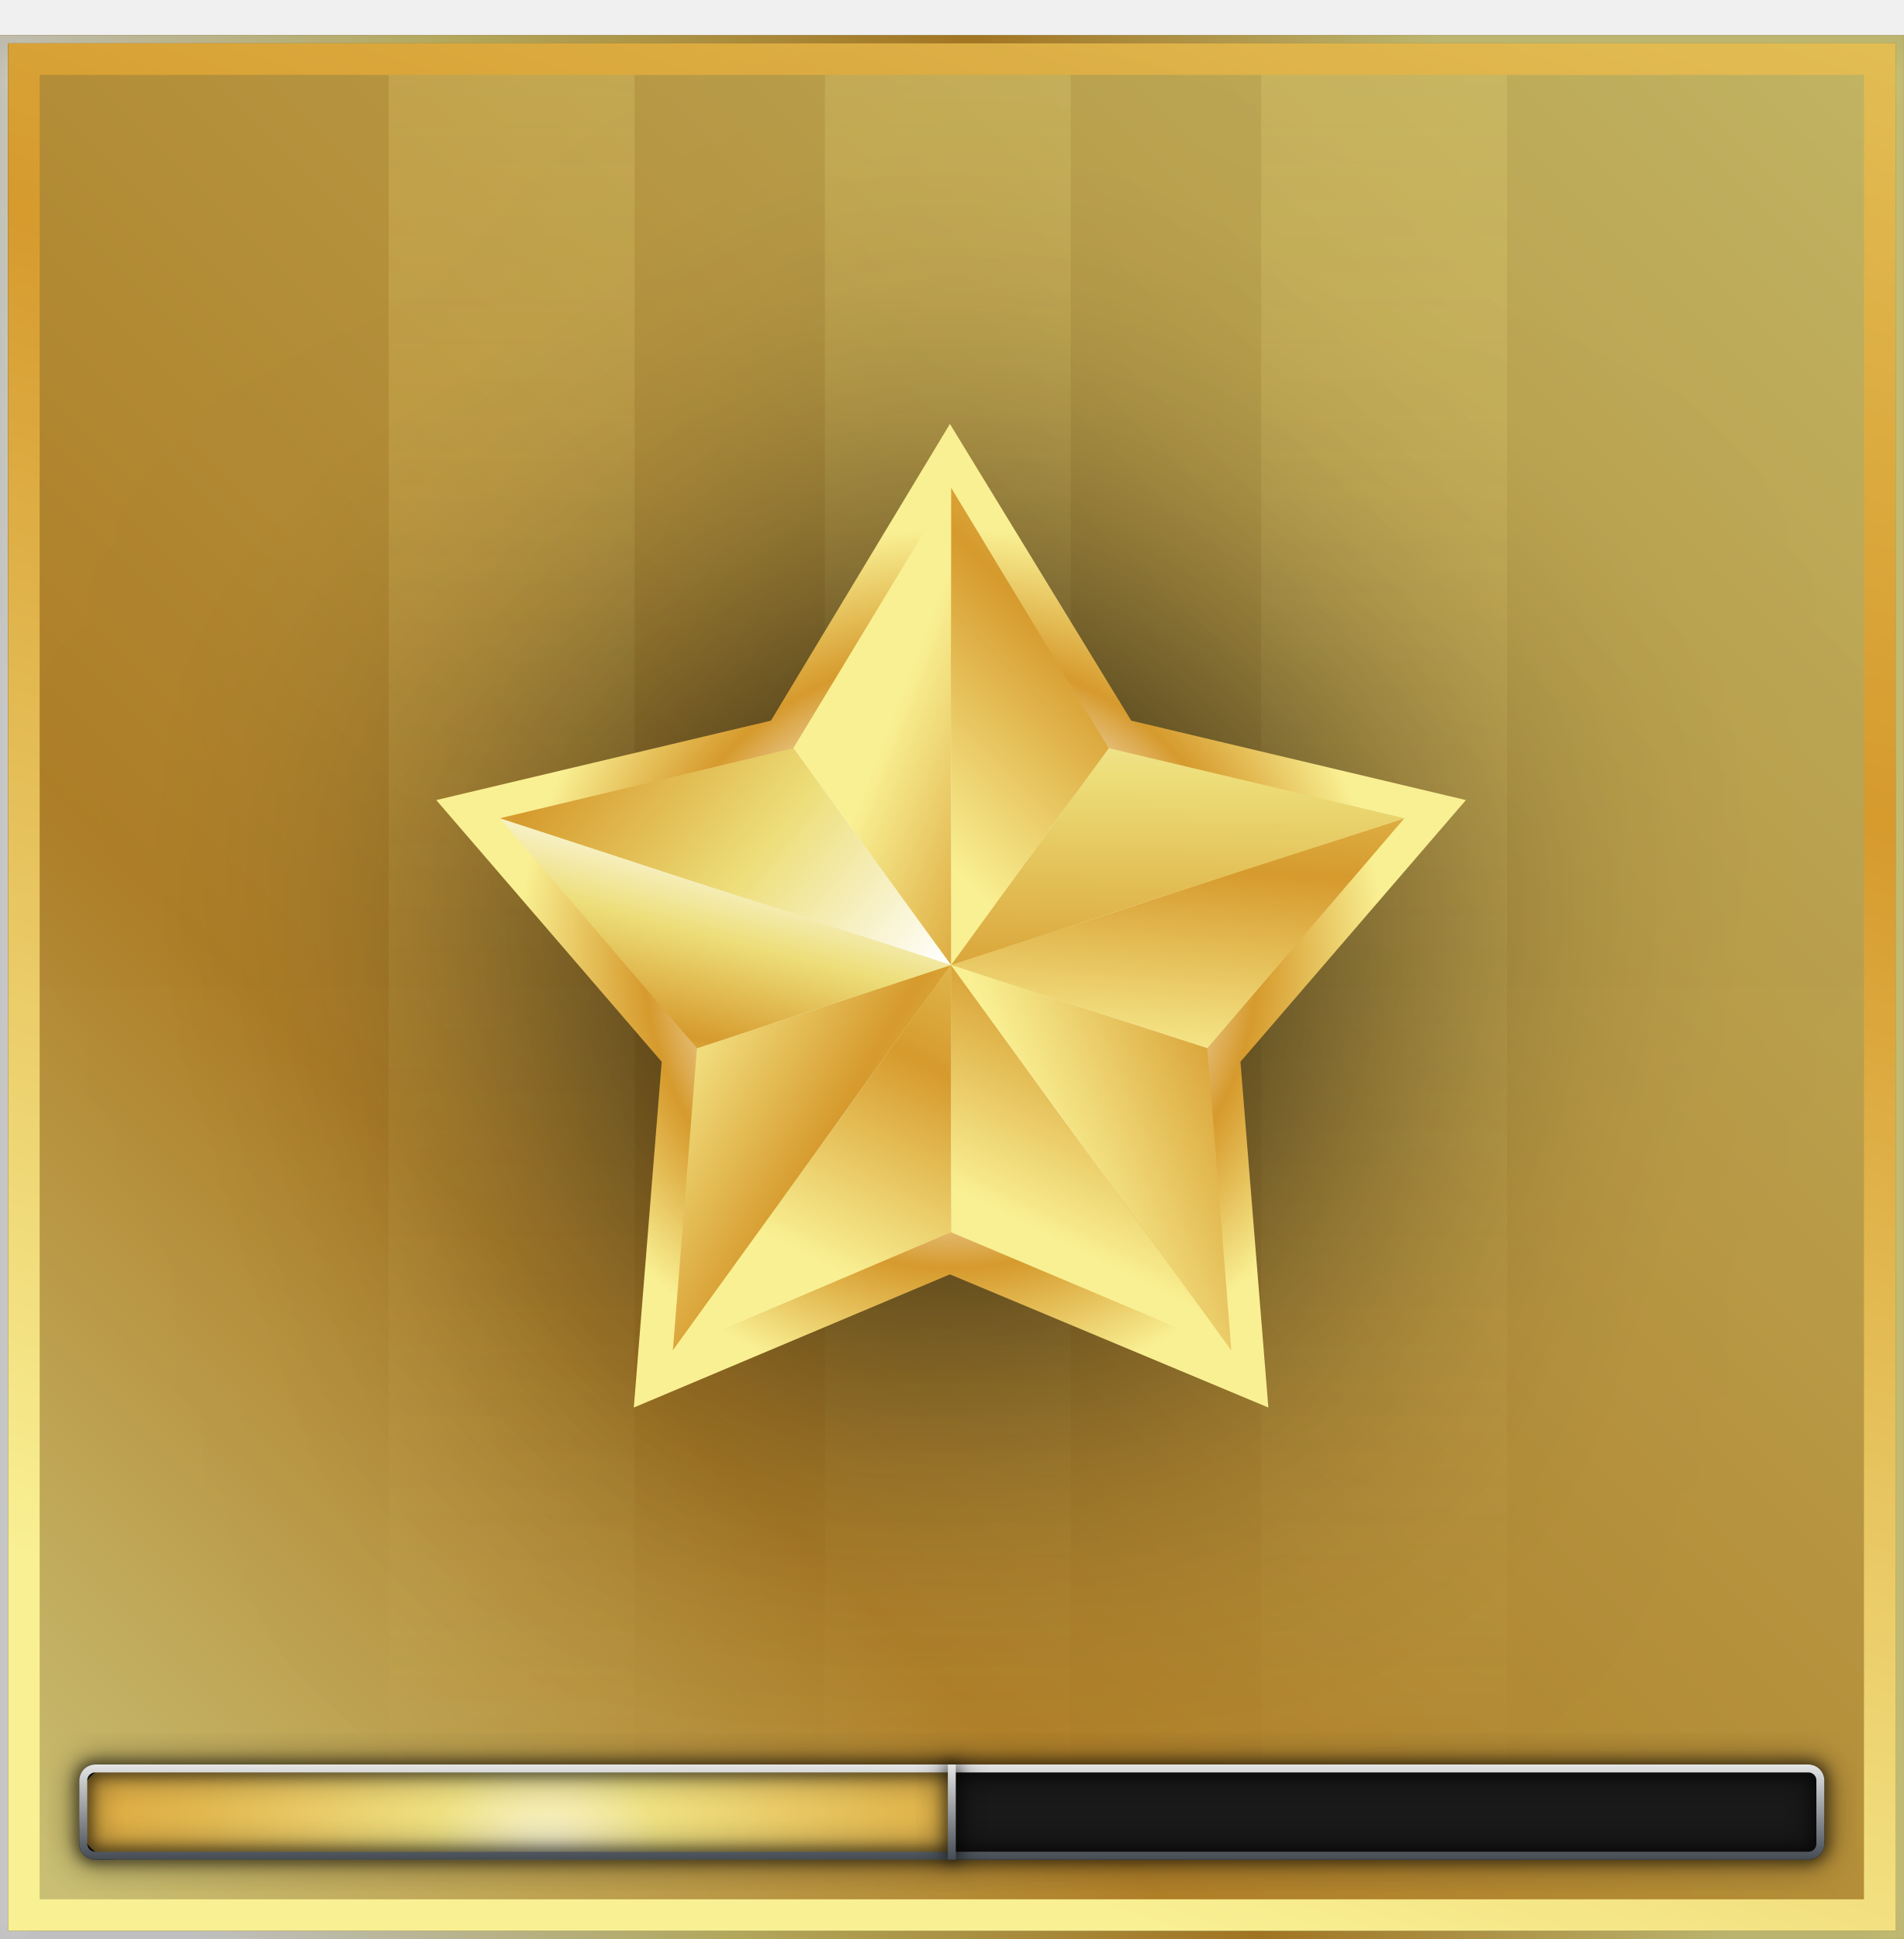
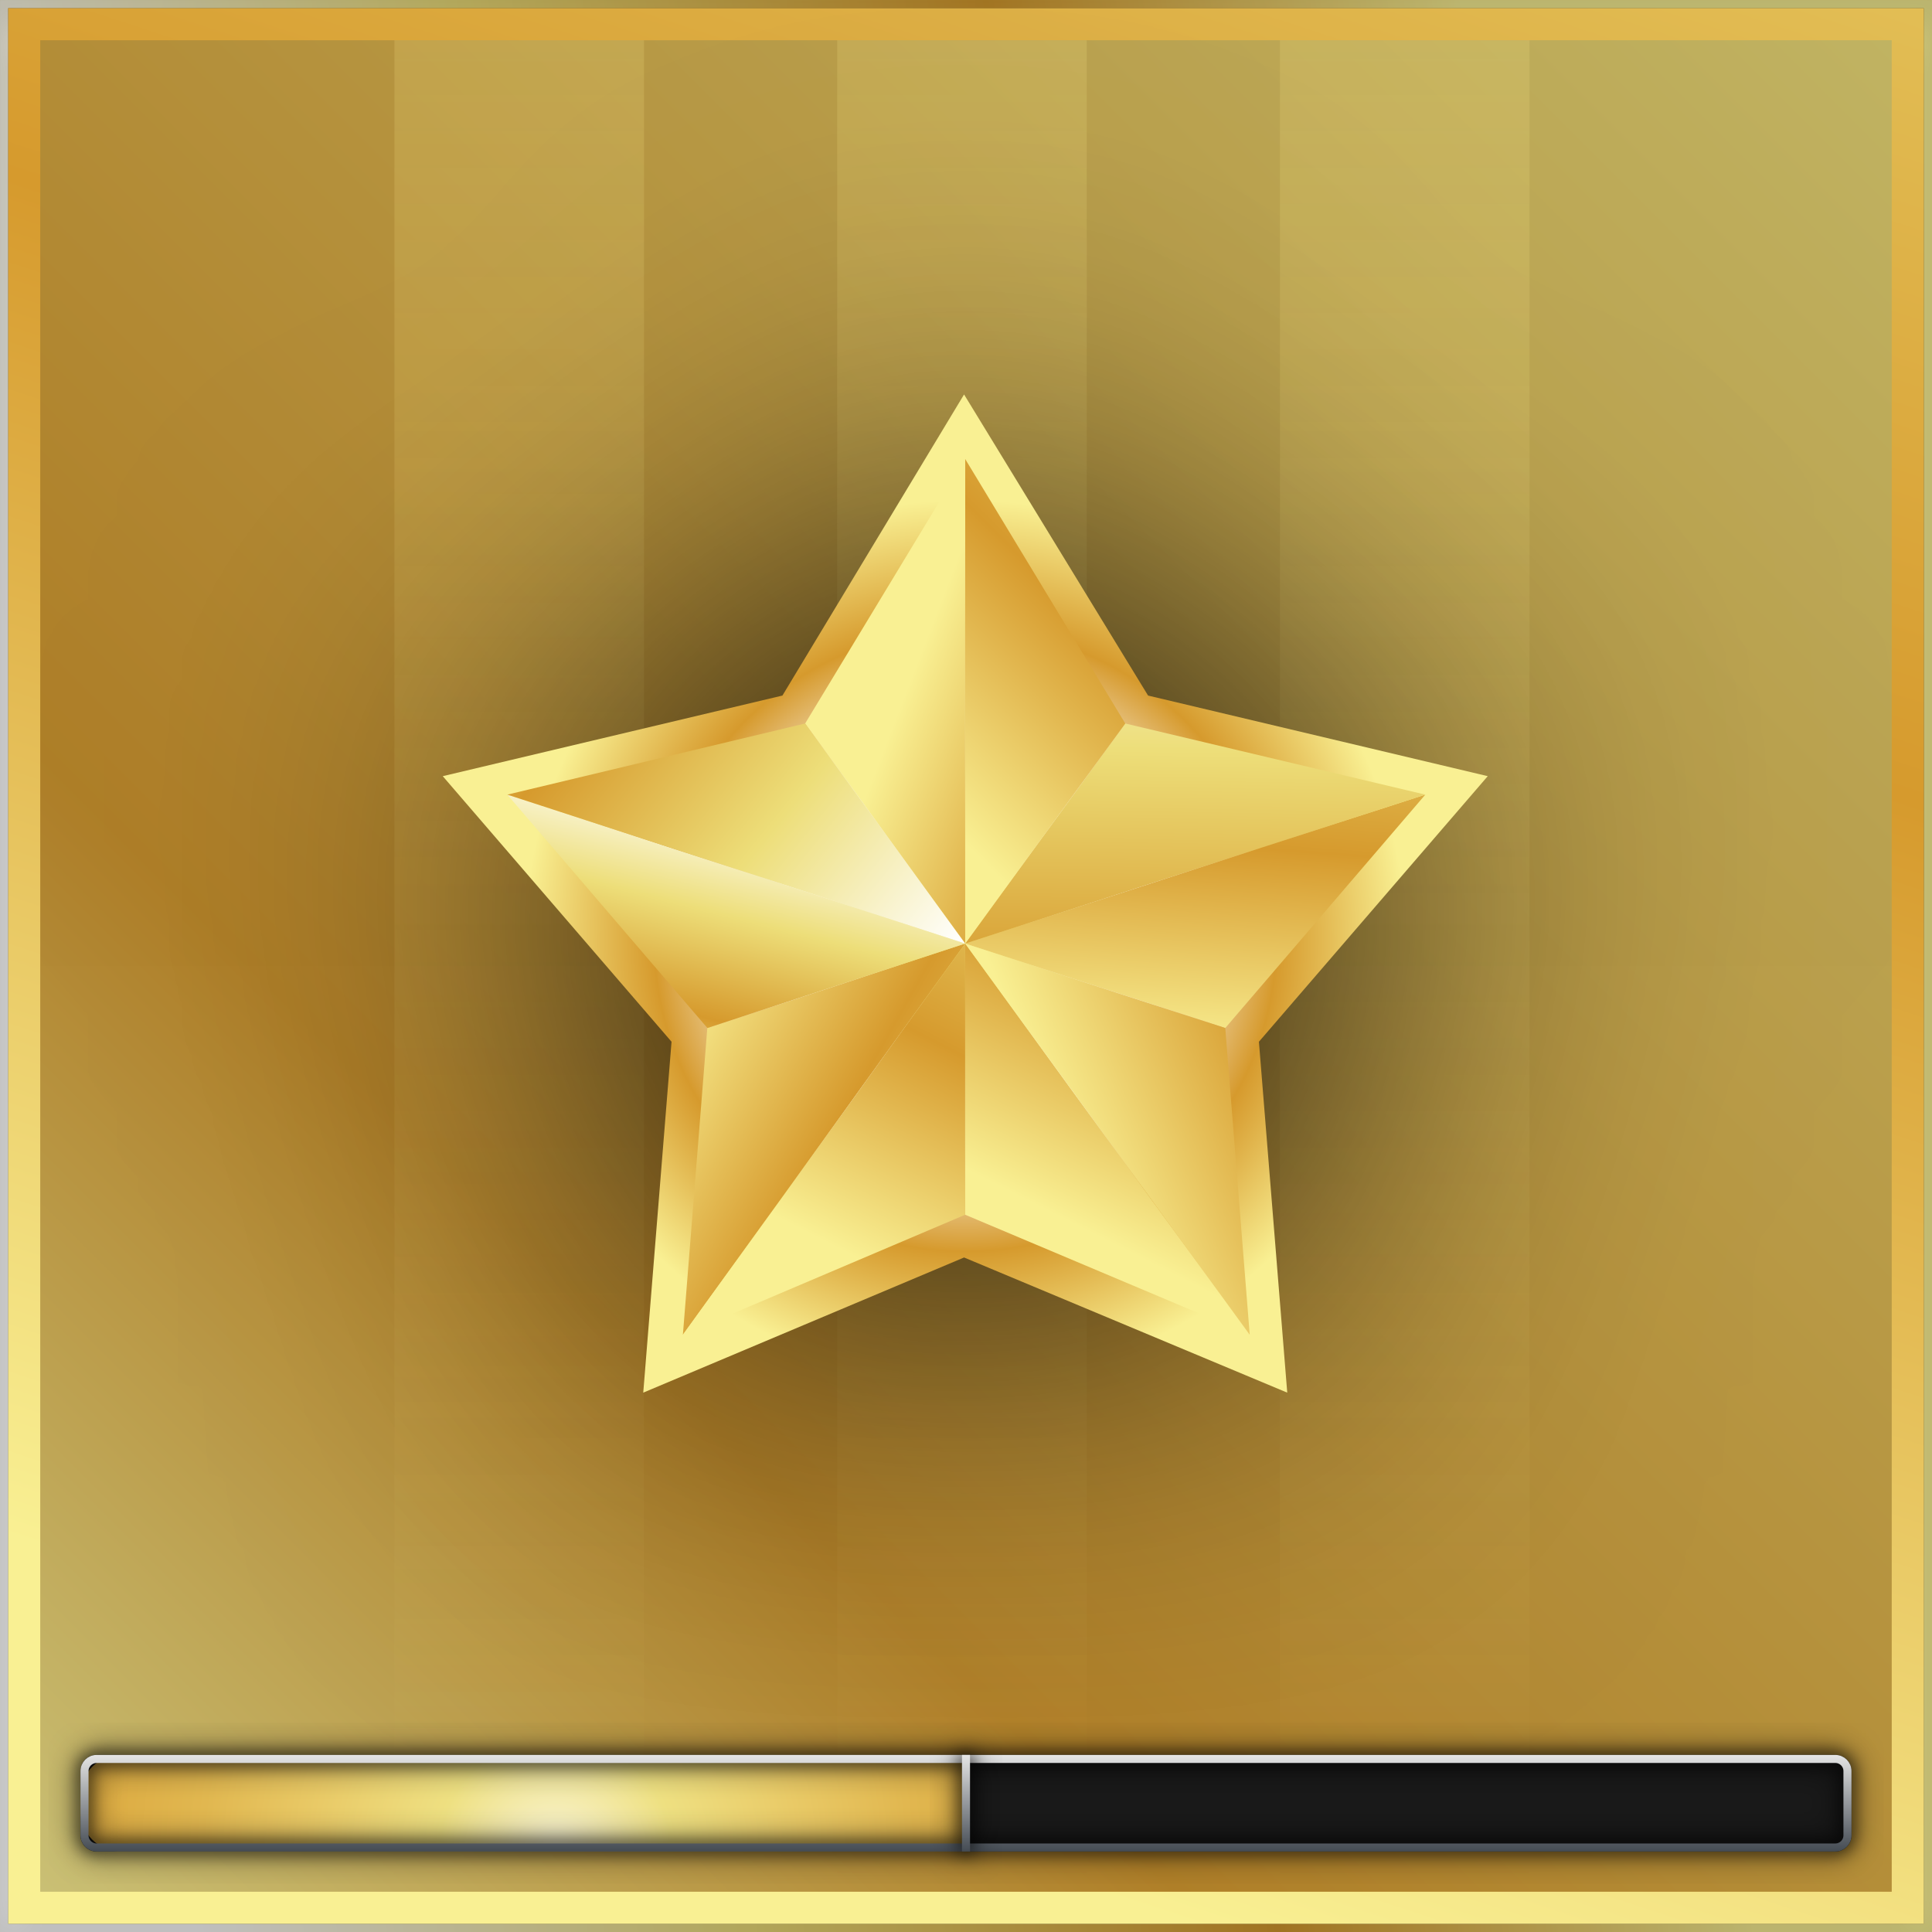
- <svg xmlns="http://www.w3.org/2000/svg" width="54" height="55" viewBox="0 0 54 55" fill="none">
-   <rect x="0.562" y="1.562" width="52.875" height="52.875" fill="url(#paint0_linear_2005_61975)" />
-   <rect x="0.562" y="1.562" width="52.875" height="52.875" fill="url(#paint1_linear_2005_61975)" fill-opacity="0.8" />
-   <rect x="0.562" y="1.562" width="52.875" height="52.875" stroke="url(#paint2_linear_2005_61975)" stroke-width="1.125" />
-   <g filter="url(#filter0_i_2005_61975)">
-     <rect x="0.113" y="1.113" width="53.775" height="53.775" stroke="url(#paint3_linear_2005_61975)" stroke-width="0.225" />
-   </g>
-   <g style="mix-blend-mode:plus-lighter">
-     <rect x="11.025" y="2.125" width="6.975" height="51.75" fill="url(#paint4_linear_2005_61975)" fill-opacity="0.2" />
-     <rect x="23.4" y="2.125" width="6.975" height="51.75" fill="url(#paint5_linear_2005_61975)" fill-opacity="0.2" />
-     <rect x="35.775" y="2.125" width="6.975" height="51.75" fill="url(#paint6_linear_2005_61975)" fill-opacity="0.2" />
-   </g>
-   <g filter="url(#filter1_d_2005_61975)">
-     <path d="M18.77 30.117L12.375 22.694L21.869 20.441L26.946 12.025L32.089 20.441L41.583 22.694L35.187 30.117L35.979 39.925L26.946 36.147L17.979 39.925L18.77 30.117Z" fill="url(#paint7_angular_2005_61975)" />
-     <path d="M34.247 29.733L39.838 23.21L26.977 27.372L34.247 29.733Z" fill="url(#paint8_linear_2005_61975)" />
-     <path d="M26.977 27.373L39.838 23.21L31.451 21.222L26.977 27.373Z" fill="url(#paint9_linear_2005_61975)" />
-     <path d="M26.977 27.373V34.952L34.93 38.307L26.977 27.373Z" fill="url(#paint10_linear_2005_61975)" />
-     <path d="M26.977 27.373L31.451 21.222L26.977 13.829V27.373Z" fill="url(#paint11_linear_2005_61975)" />
-     <path d="M19.77 29.733L19.087 38.307L26.977 27.373L19.77 29.733Z" fill="url(#paint12_linear_2005_61975)" />
-     <path d="M34.247 29.733L26.977 27.373L34.93 38.307L34.247 29.733Z" fill="url(#paint13_linear_2005_61975)" />
-     <path d="M26.977 27.373L19.087 38.307L26.977 34.952V27.373Z" fill="url(#paint14_linear_2005_61975)" />
-     <path d="M26.977 27.372L14.179 23.21L19.771 29.733L26.977 27.372Z" fill="url(#paint15_linear_2005_61975)" />
-     <path d="M26.977 13.829L22.504 21.222L26.977 27.373V13.829Z" fill="url(#paint16_linear_2005_61975)" />
-     <path d="M26.977 27.373L22.504 21.222L14.179 23.21L26.977 27.373Z" fill="url(#paint17_linear_2005_61975)" />
-   </g>
-   <rect x="2.25" y="50.05" width="49.5" height="2.7" rx="0.45" fill="#191919" />
-   <path d="M2.25 51.175C2.25 50.554 2.754 50.05 3.375 50.05H27V52.75H3.375C2.754 52.75 2.25 52.246 2.25 51.625V51.175Z" fill="url(#paint18_radial_2005_61975)" />
-   <g filter="url(#filter2_dd_2005_61975)">
-     <rect x="2.362" y="50.163" width="49.275" height="2.475" rx="0.338" stroke="url(#paint19_linear_2005_61975)" stroke-width="0.225" />
-   </g>
-   <g filter="url(#filter3_dd_2005_61975)">
-     <path d="M27 50.05V52.75" stroke="url(#paint20_linear_2005_61975)" stroke-width="0.225" />
+ <svg xmlns="http://www.w3.org/2000/svg" width="54" height="54" viewBox="0 0 54 54" fill="none">
+   <g clip-path="url(#clip0_2201_104543)">
+     <rect width="54" height="54" fill="black" fill-opacity="0.01" />
+     <rect x="0.562" y="0.562" width="52.875" height="52.875" fill="url(#paint0_linear_2201_104543)" />
+     <rect x="0.562" y="0.562" width="52.875" height="52.875" fill="url(#paint1_linear_2201_104543)" fill-opacity="0.8" />
+     <rect x="0.562" y="0.562" width="52.875" height="52.875" stroke="url(#paint2_linear_2201_104543)" stroke-width="1.125" />
+     <g filter="url(#filter0_i_2201_104543)">
+       <rect x="0.113" y="0.113" width="53.775" height="53.775" stroke="url(#paint3_linear_2201_104543)" stroke-width="0.225" />
+     </g>
+     <g style="mix-blend-mode:plus-lighter">
+       <rect x="11.025" y="1.125" width="6.975" height="51.75" fill="url(#paint4_linear_2201_104543)" fill-opacity="0.2" />
+       <rect x="23.4" y="1.125" width="6.975" height="51.75" fill="url(#paint5_linear_2201_104543)" fill-opacity="0.2" />
+       <rect x="35.775" y="1.125" width="6.975" height="51.75" fill="url(#paint6_linear_2201_104543)" fill-opacity="0.2" />
+     </g>
+     <g filter="url(#filter1_d_2201_104543)">
+       <path d="M18.77 29.117L12.375 21.694L21.869 19.441L26.946 11.025L32.089 19.441L41.583 21.694L35.187 29.117L35.979 38.925L26.946 35.147L17.979 38.925L18.77 29.117Z" fill="url(#paint7_angular_2201_104543)" />
+       <path d="M34.247 28.733L39.838 22.21L26.977 26.372L34.247 28.733Z" fill="url(#paint8_linear_2201_104543)" />
+       <path d="M26.977 26.373L39.838 22.21L31.451 20.222L26.977 26.373Z" fill="url(#paint9_linear_2201_104543)" />
+       <path d="M26.977 26.373V33.952L34.93 37.307L26.977 26.373Z" fill="url(#paint10_linear_2201_104543)" />
+       <path d="M26.977 26.373L31.451 20.222L26.977 12.829V26.373Z" fill="url(#paint11_linear_2201_104543)" />
+       <path d="M19.77 28.733L19.087 37.307L26.977 26.373L19.77 28.733Z" fill="url(#paint12_linear_2201_104543)" />
+       <path d="M34.247 28.733L26.977 26.373L34.93 37.307L34.247 28.733Z" fill="url(#paint13_linear_2201_104543)" />
+       <path d="M26.977 26.373L19.087 37.307L26.977 33.952V26.373Z" fill="url(#paint14_linear_2201_104543)" />
+       <path d="M26.977 26.372L14.179 22.21L19.771 28.733L26.977 26.372Z" fill="url(#paint15_linear_2201_104543)" />
+       <path d="M26.977 12.829L22.504 20.222L26.977 26.373V12.829Z" fill="url(#paint16_linear_2201_104543)" />
+       <path d="M26.977 26.373L22.504 20.222L14.179 22.21L26.977 26.373Z" fill="url(#paint17_linear_2201_104543)" />
+     </g>
+     <rect x="2.25" y="49.05" width="49.5" height="2.7" rx="0.45" fill="#191919" />
+     <path d="M2.25 50.175C2.25 49.554 2.754 49.05 3.375 49.05H27V51.75H3.375C2.754 51.75 2.25 51.246 2.25 50.625V50.175Z" fill="url(#paint18_radial_2201_104543)" />
+     <g filter="url(#filter2_dd_2201_104543)">
+       <rect x="2.362" y="49.163" width="49.275" height="2.475" rx="0.338" stroke="url(#paint19_linear_2201_104543)" stroke-width="0.225" />
+     </g>
+     <g filter="url(#filter3_dd_2201_104543)">
+       <path d="M27 49.05V51.75" stroke="url(#paint20_linear_2201_104543)" stroke-width="0.225" />
+     </g>
  </g>
  <defs>
-     <filter id="filter0_i_2005_61975" x="0" y="1" width="54" height="54.9" filterUnits="userSpaceOnUse" color-interpolation-filters="sRGB">
+     <filter id="filter0_i_2201_104543" x="0" y="0" width="54" height="54.9" filterUnits="userSpaceOnUse" color-interpolation-filters="sRGB">
      <feFlood flood-opacity="0" result="BackgroundImageFix" />
      <feBlend mode="normal" in="SourceGraphic" in2="BackgroundImageFix" result="shape" />
      <feColorMatrix in="SourceAlpha" type="matrix" values="0 0 0 0 0 0 0 0 0 0 0 0 0 0 0 0 0 0 127 0" result="hardAlpha" />
      <feOffset dy="0.9" />
      <feGaussianBlur stdDeviation="0.45" />
      <feComposite in2="hardAlpha" operator="arithmetic" k2="-1" k3="1" />
      <feColorMatrix type="matrix" values="0 0 0 0 0 0 0 0 0 0 0 0 0 0 0 0 0 0 0.25 0" />
-       <feBlend mode="normal" in2="shape" result="effect1_innerShadow_2005_61975" />
-     </filter>
-     <filter id="filter1_d_2005_61975" x="1.125" y="0.775" width="51.708" height="50.4" filterUnits="userSpaceOnUse" color-interpolation-filters="sRGB">
+       <feBlend mode="normal" in2="shape" result="effect1_innerShadow_2201_104543" />
+     </filter>
+     <filter id="filter1_d_2201_104543" x="1.125" y="-0.225" width="51.708" height="50.4" filterUnits="userSpaceOnUse" color-interpolation-filters="sRGB">
      <feFlood flood-opacity="0" result="BackgroundImageFix" />
      <feColorMatrix in="SourceAlpha" type="matrix" values="0 0 0 0 0 0 0 0 0 0 0 0 0 0 0 0 0 0 127 0" result="hardAlpha" />
      <feOffset />
      <feGaussianBlur stdDeviation="5.625" />
      <feColorMatrix type="matrix" values="0 0 0 0 0 0 0 0 0 0 0 0 0 0 0 0 0 0 0.8 0" />
-       <feBlend mode="normal" in2="BackgroundImageFix" result="effect1_dropShadow_2005_61975" />
-       <feBlend mode="normal" in="SourceGraphic" in2="effect1_dropShadow_2005_61975" result="shape" />
-     </filter>
-     <filter id="filter2_dd_2005_61975" x="1.35" y="49.15" width="51.3" height="4.5" filterUnits="userSpaceOnUse" color-interpolation-filters="sRGB">
+       <feBlend mode="normal" in2="BackgroundImageFix" result="effect1_dropShadow_2201_104543" />
+       <feBlend mode="normal" in="SourceGraphic" in2="effect1_dropShadow_2201_104543" result="shape" />
+     </filter>
+     <filter id="filter2_dd_2201_104543" x="1.35" y="48.15" width="51.3" height="4.5" filterUnits="userSpaceOnUse" color-interpolation-filters="sRGB">
      <feFlood flood-opacity="0" result="BackgroundImageFix" />
      <feColorMatrix in="SourceAlpha" type="matrix" values="0 0 0 0 0 0 0 0 0 0 0 0 0 0 0 0 0 0 127 0" result="hardAlpha" />
      <feOffset />
      <feGaussianBlur stdDeviation="0.45" />
      <feColorMatrix type="matrix" values="0 0 0 0 0 0 0 0 0 0 0 0 0 0 0 0 0 0 1 0" />
-       <feBlend mode="normal" in2="BackgroundImageFix" result="effect1_dropShadow_2005_61975" />
+       <feBlend mode="normal" in2="BackgroundImageFix" result="effect1_dropShadow_2201_104543" />
      <feColorMatrix in="SourceAlpha" type="matrix" values="0 0 0 0 0 0 0 0 0 0 0 0 0 0 0 0 0 0 127 0" result="hardAlpha" />
      <feOffset />
      <feGaussianBlur stdDeviation="0.225" />
      <feColorMatrix type="matrix" values="0 0 0 0 0 0 0 0 0 0 0 0 0 0 0 0 0 0 1 0" />
-       <feBlend mode="normal" in2="effect1_dropShadow_2005_61975" result="effect2_dropShadow_2005_61975" />
-       <feBlend mode="normal" in="SourceGraphic" in2="effect2_dropShadow_2005_61975" result="shape" />
-     </filter>
-     <filter id="filter3_dd_2005_61975" x="25.988" y="49.15" width="2.025" height="4.5" filterUnits="userSpaceOnUse" color-interpolation-filters="sRGB">
+       <feBlend mode="normal" in2="effect1_dropShadow_2201_104543" result="effect2_dropShadow_2201_104543" />
+       <feBlend mode="normal" in="SourceGraphic" in2="effect2_dropShadow_2201_104543" result="shape" />
+     </filter>
+     <filter id="filter3_dd_2201_104543" x="25.988" y="48.15" width="2.025" height="4.5" filterUnits="userSpaceOnUse" color-interpolation-filters="sRGB">
      <feFlood flood-opacity="0" result="BackgroundImageFix" />
      <feColorMatrix in="SourceAlpha" type="matrix" values="0 0 0 0 0 0 0 0 0 0 0 0 0 0 0 0 0 0 127 0" result="hardAlpha" />
      <feOffset />
      <feGaussianBlur stdDeviation="0.45" />
      <feColorMatrix type="matrix" values="0 0 0 0 0 0 0 0 0 0 0 0 0 0 0 0 0 0 1 0" />
-       <feBlend mode="normal" in2="BackgroundImageFix" result="effect1_dropShadow_2005_61975" />
+       <feBlend mode="normal" in2="BackgroundImageFix" result="effect1_dropShadow_2201_104543" />
      <feColorMatrix in="SourceAlpha" type="matrix" values="0 0 0 0 0 0 0 0 0 0 0 0 0 0 0 0 0 0 127 0" result="hardAlpha" />
      <feOffset />
      <feGaussianBlur stdDeviation="0.225" />
      <feColorMatrix type="matrix" values="0 0 0 0 0 0 0 0 0 0 0 0 0 0 0 0 0 0 1 0" />
-       <feBlend mode="normal" in2="effect1_dropShadow_2005_61975" result="effect2_dropShadow_2005_61975" />
-       <feBlend mode="normal" in="SourceGraphic" in2="effect2_dropShadow_2005_61975" result="shape" />
-     </filter>
-     <linearGradient id="paint0_linear_2005_61975" x1="27" y1="1" x2="27" y2="55" gradientUnits="userSpaceOnUse">
+       <feBlend mode="normal" in2="effect1_dropShadow_2201_104543" result="effect2_dropShadow_2201_104543" />
+       <feBlend mode="normal" in="SourceGraphic" in2="effect2_dropShadow_2201_104543" result="shape" />
+     </filter>
+     <linearGradient id="paint0_linear_2201_104543" x1="27" y1="0" x2="27" y2="54" gradientUnits="userSpaceOnUse">
      <stop stop-color="#101010" />
      <stop offset="1" stop-color="#131313" />
    </linearGradient>
-     <linearGradient id="paint1_linear_2005_61975" x1="54" y1="1" x2="-1.83743e-06" y2="55" gradientUnits="userSpaceOnUse">
+     <linearGradient id="paint1_linear_2201_104543" x1="54" y1="-1.83743e-06" x2="-1.83743e-06" y2="54" gradientUnits="userSpaceOnUse">
      <stop stop-color="#EDDE79" />
      <stop offset="0.685" stop-color="#D69A2D" />
      <stop offset="1" stop-color="#F9F093" />
    </linearGradient>
-     <linearGradient id="paint2_linear_2005_61975" x1="203.94" y1="-14.013" x2="162.739" y2="111.512" gradientUnits="userSpaceOnUse">
-       <stop stop-color="white" />
-       <stop offset="0.317" stop-color="#EDDE79" />
-       <stop offset="0.624" stop-color="#D69A2D" />
-       <stop offset="0.898" stop-color="#F9F093" />
-     </linearGradient>
-     <linearGradient id="paint3_linear_2005_61975" x1="-3.15" y1="-1.812" x2="44.304" y2="-9.002" gradientUnits="userSpaceOnUse">
-       <stop stop-color="white" />
-       <stop offset="0.317" stop-color="#EDDE79" />
-       <stop offset="0.624" stop-color="#D69A2D" />
-       <stop offset="0.898" stop-color="#F9F093" />
-     </linearGradient>
-     <linearGradient id="paint4_linear_2005_61975" x1="14.512" y1="2.125" x2="14.512" y2="53.875" gradientUnits="userSpaceOnUse">
+     <linearGradient id="paint2_linear_2201_104543" x1="203.94" y1="-15.013" x2="162.739" y2="110.512" gradientUnits="userSpaceOnUse">
+       <stop stop-color="white" />
+       <stop offset="0.317" stop-color="#EDDE79" />
+       <stop offset="0.624" stop-color="#D69A2D" />
+       <stop offset="0.898" stop-color="#F9F093" />
+     </linearGradient>
+     <linearGradient id="paint3_linear_2201_104543" x1="-3.15" y1="-2.812" x2="44.304" y2="-10.002" gradientUnits="userSpaceOnUse">
+       <stop stop-color="white" />
+       <stop offset="0.317" stop-color="#EDDE79" />
+       <stop offset="0.624" stop-color="#D69A2D" />
+       <stop offset="0.898" stop-color="#F9F093" />
+     </linearGradient>
+     <linearGradient id="paint4_linear_2201_104543" x1="14.512" y1="1.125" x2="14.512" y2="52.875" gradientUnits="userSpaceOnUse">
      <stop stop-color="#F4E181" />
      <stop offset="1" stop-color="#F4E181" stop-opacity="0" />
    </linearGradient>
-     <linearGradient id="paint5_linear_2005_61975" x1="26.887" y1="2.125" x2="26.887" y2="53.875" gradientUnits="userSpaceOnUse">
+     <linearGradient id="paint5_linear_2201_104543" x1="26.887" y1="1.125" x2="26.887" y2="52.875" gradientUnits="userSpaceOnUse">
      <stop stop-color="#F4E181" />
      <stop offset="1" stop-color="#F4E181" stop-opacity="0" />
    </linearGradient>
-     <linearGradient id="paint6_linear_2005_61975" x1="39.262" y1="2.125" x2="39.262" y2="53.875" gradientUnits="userSpaceOnUse">
+     <linearGradient id="paint6_linear_2201_104543" x1="39.262" y1="1.125" x2="39.262" y2="52.875" gradientUnits="userSpaceOnUse">
      <stop stop-color="#F4E181" />
      <stop offset="1" stop-color="#F4E181" stop-opacity="0" />
    </linearGradient>
-     <radialGradient id="paint7_angular_2005_61975" cx="0" cy="0" r="1" gradientUnits="userSpaceOnUse" gradientTransform="translate(26.9789 27.2825) rotate(180) scale(13.95 13.95)">
+     <radialGradient id="paint7_angular_2201_104543" cx="0" cy="0" r="1" gradientUnits="userSpaceOnUse" gradientTransform="translate(26.9789 26.2825) rotate(180) scale(13.95 13.95)">
      <stop offset="0.101" stop-color="#EDDE79" />
      <stop offset="0.372" stop-color="white" />
      <stop offset="0.62" stop-color="#D69A2D" />
      <stop offset="0.879" stop-color="#F9F093" />
    </radialGradient>
-     <linearGradient id="paint8_linear_2005_61975" x1="86.376" y1="15.294" x2="84.8" y2="36.403" gradientUnits="userSpaceOnUse">
-       <stop stop-color="white" />
-       <stop offset="0.317" stop-color="#EDDE79" />
-       <stop offset="0.624" stop-color="#D69A2D" />
-       <stop offset="0.898" stop-color="#F9F093" />
-     </linearGradient>
-     <linearGradient id="paint9_linear_2005_61975" x1="61.854" y1="15.621" x2="61.517" y2="37.143" gradientUnits="userSpaceOnUse">
-       <stop stop-color="white" />
-       <stop offset="0.317" stop-color="#EDDE79" />
-       <stop offset="0.624" stop-color="#D69A2D" />
-       <stop offset="0.898" stop-color="#F9F093" />
-     </linearGradient>
-     <linearGradient id="paint10_linear_2005_61975" x1="59.539" y1="26.708" x2="49.016" y2="47.496" gradientUnits="userSpaceOnUse">
-       <stop stop-color="white" />
-       <stop offset="0.317" stop-color="#EDDE79" />
-       <stop offset="0.624" stop-color="#D69A2D" />
-       <stop offset="0.898" stop-color="#F9F093" />
-     </linearGradient>
-     <linearGradient id="paint11_linear_2005_61975" x1="43.872" y1="10.063" x2="26.434" y2="27.61" gradientUnits="userSpaceOnUse">
-       <stop stop-color="white" />
-       <stop offset="0.317" stop-color="#EDDE79" />
-       <stop offset="0.624" stop-color="#D69A2D" />
-       <stop offset="0.898" stop-color="#F9F093" />
-     </linearGradient>
-     <linearGradient id="paint12_linear_2005_61975" x1="28.941" y1="48.644" x2="11.066" y2="38.486" gradientUnits="userSpaceOnUse">
-       <stop stop-color="white" />
-       <stop offset="0.317" stop-color="#EDDE79" />
-       <stop offset="0.624" stop-color="#D69A2D" />
-       <stop offset="0.898" stop-color="#F9F093" />
-     </linearGradient>
-     <linearGradient id="paint13_linear_2005_61975" x1="56.514" y1="43.085" x2="35.184" y2="52.027" gradientUnits="userSpaceOnUse">
-       <stop stop-color="white" />
-       <stop offset="0.317" stop-color="#EDDE79" />
-       <stop offset="0.624" stop-color="#D69A2D" />
-       <stop offset="0.898" stop-color="#F9F093" />
-     </linearGradient>
-     <linearGradient id="paint14_linear_2005_61975" x1="51.394" y1="26.708" x2="40.822" y2="47.43" gradientUnits="userSpaceOnUse">
-       <stop stop-color="white" />
-       <stop offset="0.317" stop-color="#EDDE79" />
-       <stop offset="0.624" stop-color="#D69A2D" />
-       <stop offset="0.898" stop-color="#F9F093" />
-     </linearGradient>
-     <linearGradient id="paint15_linear_2005_61975" x1="22.075" y1="23.904" x2="19.725" y2="33.151" gradientUnits="userSpaceOnUse">
-       <stop stop-color="white" />
-       <stop offset="0.317" stop-color="#EDDE79" />
-       <stop offset="0.624" stop-color="#D69A2D" />
-       <stop offset="0.898" stop-color="#F9F093" />
-     </linearGradient>
-     <linearGradient id="paint16_linear_2005_61975" x1="38.313" y1="34.149" x2="20.549" y2="27.282" gradientUnits="userSpaceOnUse">
-       <stop stop-color="white" />
-       <stop offset="0.317" stop-color="#EDDE79" />
-       <stop offset="0.624" stop-color="#D69A2D" />
-       <stop offset="0.898" stop-color="#F9F093" />
-     </linearGradient>
-     <linearGradient id="paint17_linear_2005_61975" x1="26.979" y1="27.283" x2="11.83" y2="15.076" gradientUnits="userSpaceOnUse">
-       <stop stop-color="white" />
-       <stop offset="0.317" stop-color="#EDDE79" />
-       <stop offset="0.624" stop-color="#D69A2D" />
-       <stop offset="0.898" stop-color="#F9F093" />
-     </linearGradient>
-     <radialGradient id="paint18_radial_2005_61975" cx="0" cy="0" r="1" gradientUnits="userSpaceOnUse" gradientTransform="translate(15.525 52.75) rotate(180) scale(13.275)">
+     <linearGradient id="paint8_linear_2201_104543" x1="86.376" y1="14.294" x2="84.8" y2="35.403" gradientUnits="userSpaceOnUse">
+       <stop stop-color="white" />
+       <stop offset="0.317" stop-color="#EDDE79" />
+       <stop offset="0.624" stop-color="#D69A2D" />
+       <stop offset="0.898" stop-color="#F9F093" />
+     </linearGradient>
+     <linearGradient id="paint9_linear_2201_104543" x1="61.854" y1="14.621" x2="61.517" y2="36.143" gradientUnits="userSpaceOnUse">
+       <stop stop-color="white" />
+       <stop offset="0.317" stop-color="#EDDE79" />
+       <stop offset="0.624" stop-color="#D69A2D" />
+       <stop offset="0.898" stop-color="#F9F093" />
+     </linearGradient>
+     <linearGradient id="paint10_linear_2201_104543" x1="59.539" y1="25.708" x2="49.016" y2="46.496" gradientUnits="userSpaceOnUse">
+       <stop stop-color="white" />
+       <stop offset="0.317" stop-color="#EDDE79" />
+       <stop offset="0.624" stop-color="#D69A2D" />
+       <stop offset="0.898" stop-color="#F9F093" />
+     </linearGradient>
+     <linearGradient id="paint11_linear_2201_104543" x1="43.872" y1="9.063" x2="26.434" y2="26.61" gradientUnits="userSpaceOnUse">
+       <stop stop-color="white" />
+       <stop offset="0.317" stop-color="#EDDE79" />
+       <stop offset="0.624" stop-color="#D69A2D" />
+       <stop offset="0.898" stop-color="#F9F093" />
+     </linearGradient>
+     <linearGradient id="paint12_linear_2201_104543" x1="28.941" y1="47.644" x2="11.066" y2="37.486" gradientUnits="userSpaceOnUse">
+       <stop stop-color="white" />
+       <stop offset="0.317" stop-color="#EDDE79" />
+       <stop offset="0.624" stop-color="#D69A2D" />
+       <stop offset="0.898" stop-color="#F9F093" />
+     </linearGradient>
+     <linearGradient id="paint13_linear_2201_104543" x1="56.514" y1="42.085" x2="35.184" y2="51.027" gradientUnits="userSpaceOnUse">
+       <stop stop-color="white" />
+       <stop offset="0.317" stop-color="#EDDE79" />
+       <stop offset="0.624" stop-color="#D69A2D" />
+       <stop offset="0.898" stop-color="#F9F093" />
+     </linearGradient>
+     <linearGradient id="paint14_linear_2201_104543" x1="51.394" y1="25.708" x2="40.822" y2="46.43" gradientUnits="userSpaceOnUse">
+       <stop stop-color="white" />
+       <stop offset="0.317" stop-color="#EDDE79" />
+       <stop offset="0.624" stop-color="#D69A2D" />
+       <stop offset="0.898" stop-color="#F9F093" />
+     </linearGradient>
+     <linearGradient id="paint15_linear_2201_104543" x1="22.075" y1="22.904" x2="19.725" y2="32.152" gradientUnits="userSpaceOnUse">
+       <stop stop-color="white" />
+       <stop offset="0.317" stop-color="#EDDE79" />
+       <stop offset="0.624" stop-color="#D69A2D" />
+       <stop offset="0.898" stop-color="#F9F093" />
+     </linearGradient>
+     <linearGradient id="paint16_linear_2201_104543" x1="38.313" y1="33.149" x2="20.549" y2="26.282" gradientUnits="userSpaceOnUse">
+       <stop stop-color="white" />
+       <stop offset="0.317" stop-color="#EDDE79" />
+       <stop offset="0.624" stop-color="#D69A2D" />
+       <stop offset="0.898" stop-color="#F9F093" />
+     </linearGradient>
+     <linearGradient id="paint17_linear_2201_104543" x1="26.979" y1="26.283" x2="11.83" y2="14.076" gradientUnits="userSpaceOnUse">
+       <stop stop-color="white" />
+       <stop offset="0.317" stop-color="#EDDE79" />
+       <stop offset="0.624" stop-color="#D69A2D" />
+       <stop offset="0.898" stop-color="#F9F093" />
+     </linearGradient>
+     <radialGradient id="paint18_radial_2201_104543" cx="0" cy="0" r="1" gradientUnits="userSpaceOnUse" gradientTransform="translate(15.525 51.75) rotate(180) scale(13.275)">
      <stop stop-color="#FAF5D5" />
      <stop offset="0.247" stop-color="#EFE182" />
      <stop offset="0.506" stop-color="#EACB67" />
      <stop offset="0.746" stop-color="#E2B850" />
      <stop offset="1" stop-color="#DDAB41" />
    </radialGradient>
-     <linearGradient id="paint19_linear_2005_61975" x1="27" y1="50.05" x2="27" y2="52.75" gradientUnits="userSpaceOnUse">
+     <linearGradient id="paint19_linear_2201_104543" x1="27" y1="49.05" x2="27" y2="51.75" gradientUnits="userSpaceOnUse">
      <stop stop-color="#E5E5E5" />
      <stop offset="1" stop-color="#444B53" />
    </linearGradient>
-     <linearGradient id="paint20_linear_2005_61975" x1="27.5" y1="50.05" x2="27.5" y2="52.75" gradientUnits="userSpaceOnUse">
+     <linearGradient id="paint20_linear_2201_104543" x1="27.5" y1="49.05" x2="27.5" y2="51.75" gradientUnits="userSpaceOnUse">
      <stop stop-color="#E5E5E5" />
      <stop offset="1" stop-color="#444B53" />
    </linearGradient>
+     <clipPath id="clip0_2201_104543">
+       <rect width="54" height="54" fill="white" />
+     </clipPath>
  </defs>
</svg>
